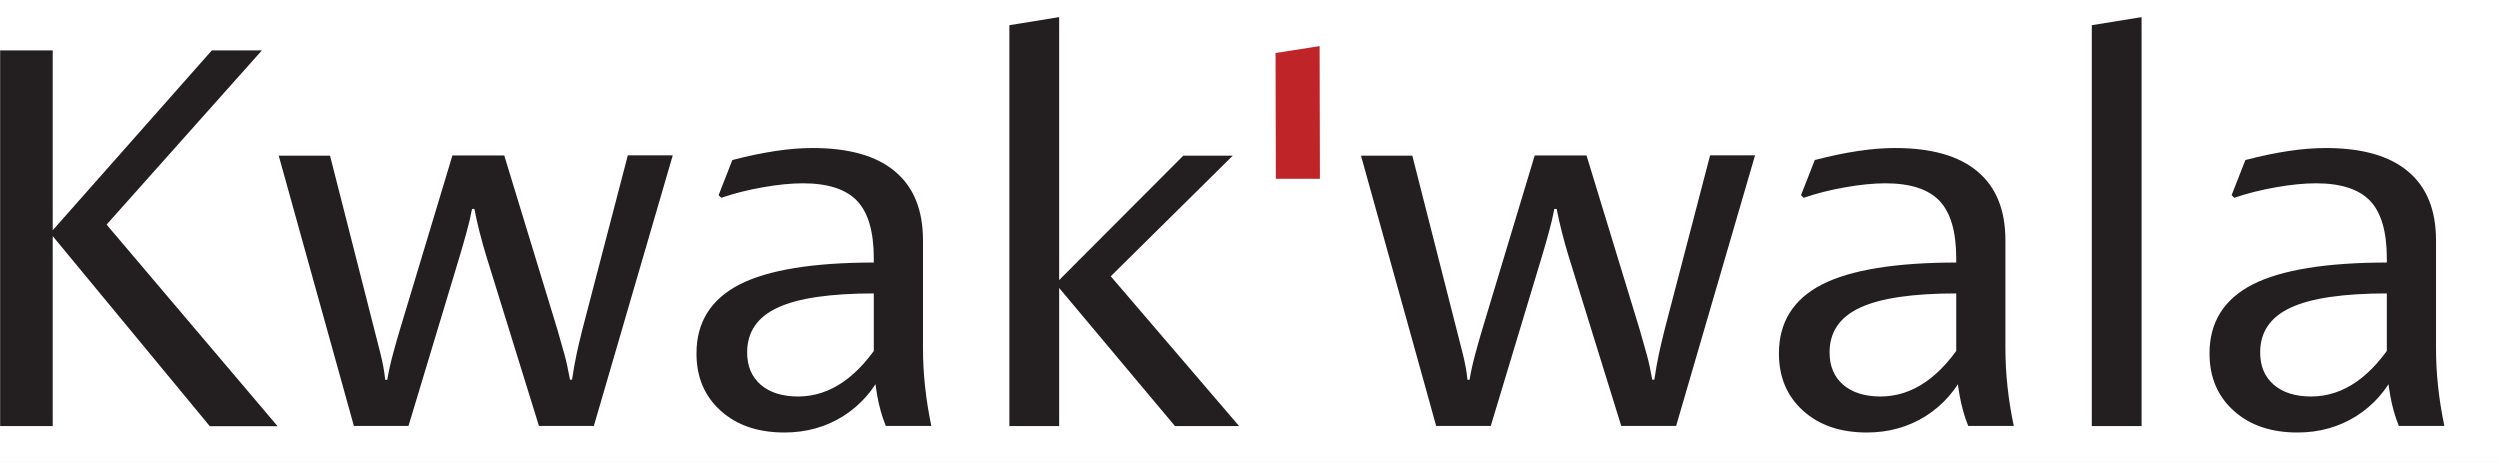
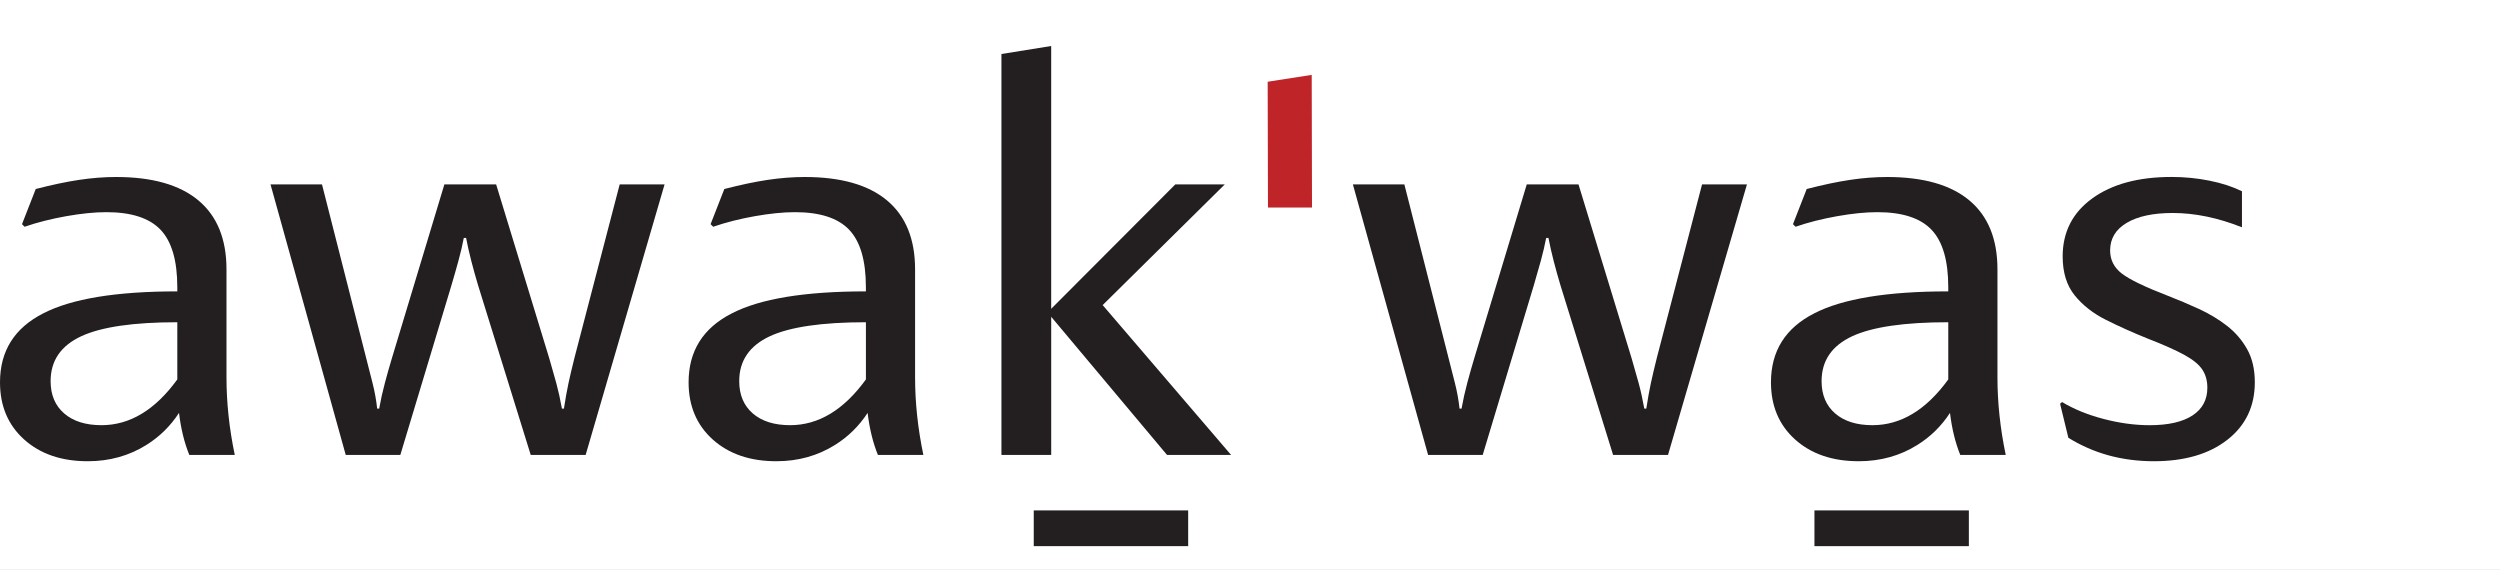
- <svg xmlns="http://www.w3.org/2000/svg" id="Layer_1" data-name="Layer 1" viewBox="0 0 170.75 31.53">
-   <defs>
-     <style>
-       .cls-1 {
-         fill: #231f20;
-       }
- 
-       .cls-2 {
-         fill: #bf2429;
-       }
- 
-       .cls-3 {
-         fill: #fff;
-       }
-     </style>
-   </defs>
-   <rect class="cls-3" width="170.75" height="31.53" />
+ <svg xmlns="http://www.w3.org/2000/svg" id="Layer_1" data-name="Layer 1" viewBox="0 0 170.75 38.87">
+   <rect x="0" width="170.75" height="38.87" fill="#fff" />
  <g>
-     <path class="cls-1" d="M.01,3.44h3.59v25.66H.01V3.44ZM3.43,15.92L14.47,3.44h3.42L7.28,15.34l11.68,13.77h-4.63L3.43,15.92Z" />
-     <path class="cls-1" d="M19.02,10.63h3.52l3.03,11.89c.14.56.29,1.12.43,1.69.14.57.25,1.14.31,1.73h.14c.1-.59.23-1.17.39-1.76s.32-1.16.49-1.72l3.57-11.84h3.54l3.63,11.89c.18.62.34,1.19.48,1.69.14.5.26,1.08.38,1.73h.14c.1-.68.21-1.26.31-1.74.1-.48.24-1.06.41-1.74l3.09-11.84h3.07l-5.39,18.48h-3.75l-3.59-11.58c-.17-.56-.33-1.12-.47-1.68-.14-.56-.26-1.08-.35-1.56h-.16c-.09.48-.21,1-.36,1.54-.15.55-.31,1.11-.48,1.68l-3.5,11.6h-3.73l-5.14-18.48Z" />
-     <path class="cls-1" d="M49.22,28.05c-1.1-.99-1.65-2.29-1.65-3.91,0-2.13.98-3.7,2.94-4.71,1.96-1,5.04-1.5,9.23-1.5h.53v2.11h-.53c-3.02,0-5.23.32-6.62.97-1.39.64-2.09,1.66-2.09,3.06,0,.94.31,1.67.93,2.21.62.53,1.47.8,2.55.8,2.2,0,4.13-1.34,5.78-4.02v2.3c-.62,1.3-1.53,2.32-2.71,3.07-1.19.74-2.52,1.11-4,1.11-1.8,0-3.25-.49-4.35-1.48ZM59.68,24.57v-6.93c0-1.81-.38-3.12-1.14-3.92s-2-1.2-3.7-1.2c-.79,0-1.71.09-2.73.27-1.03.18-1.98.42-2.85.72l-.18-.18.94-2.4c1.11-.29,2.1-.49,2.97-.62.87-.13,1.71-.2,2.52-.2,2.47,0,4.35.53,5.62,1.6,1.28,1.07,1.91,2.64,1.91,4.71v7.38c0,1.72.19,3.48.57,5.29h-3.11c-.51-1.25-.78-2.76-.82-4.53Z" />
-     <path class="cls-1" d="M68.94,1.72l3.4-.55v27.93h-3.4V1.72ZM72.09,19.38l8.73-8.75h3.38l-8.67,8.57v-.72l9.1,10.62h-4.38l-8.16-9.73Z" />
-     <path class="cls-2" d="M87.14,12.21l-.02-8.59,3.01-.47.02,9.06h-3.01Z" />
-     <path class="cls-1" d="M92.94,10.63h3.52l3.03,11.89c.14.56.29,1.12.43,1.69.14.57.25,1.14.31,1.73h.14c.1-.59.23-1.17.39-1.76s.32-1.16.49-1.72l3.57-11.84h3.54l3.63,11.89c.18.62.34,1.19.48,1.69.14.5.26,1.08.38,1.73h.14c.1-.68.21-1.26.31-1.74.1-.48.24-1.06.41-1.74l3.09-11.84h3.07l-5.39,18.48h-3.75l-3.59-11.58c-.17-.56-.33-1.12-.47-1.68-.14-.56-.26-1.08-.35-1.56h-.16c-.09.48-.21,1-.36,1.54-.15.55-.31,1.11-.48,1.68l-3.5,11.6h-3.73l-5.14-18.48Z" />
-     <path class="cls-1" d="M123.15,28.05c-1.1-.99-1.65-2.29-1.65-3.91,0-2.13.98-3.7,2.94-4.71,1.96-1,5.04-1.5,9.23-1.5h.53v2.11h-.53c-3.02,0-5.23.32-6.62.97-1.39.64-2.09,1.66-2.09,3.06,0,.94.31,1.67.93,2.21.62.53,1.47.8,2.55.8,2.2,0,4.13-1.34,5.78-4.02v2.3c-.62,1.3-1.53,2.32-2.71,3.07-1.19.74-2.52,1.11-4,1.11-1.8,0-3.25-.49-4.35-1.48ZM133.61,24.57v-6.93c0-1.81-.38-3.12-1.14-3.92s-2-1.2-3.7-1.2c-.79,0-1.71.09-2.73.27-1.03.18-1.98.42-2.85.72l-.18-.18.94-2.4c1.11-.29,2.1-.49,2.97-.62.87-.13,1.71-.2,2.52-.2,2.47,0,4.35.53,5.62,1.6,1.28,1.07,1.91,2.64,1.91,4.71v7.38c0,1.72.19,3.48.57,5.29h-3.11c-.51-1.25-.78-2.76-.82-4.53Z" />
-     <path class="cls-1" d="M142.87,1.72l3.4-.55v27.93h-3.4V1.72Z" />
-     <path class="cls-1" d="M152.56,28.05c-1.1-.99-1.65-2.29-1.65-3.91,0-2.13.98-3.7,2.94-4.71,1.96-1,5.04-1.5,9.23-1.5h.53v2.11h-.53c-3.02,0-5.23.32-6.62.97-1.39.64-2.09,1.66-2.09,3.06,0,.94.31,1.67.93,2.21.62.53,1.47.8,2.55.8,2.2,0,4.13-1.34,5.78-4.02v2.3c-.62,1.3-1.53,2.32-2.71,3.07-1.19.74-2.52,1.11-4,1.11-1.8,0-3.25-.49-4.35-1.48ZM163.02,24.57v-6.93c0-1.81-.38-3.12-1.14-3.92s-2-1.2-3.7-1.2c-.79,0-1.71.09-2.73.27-1.03.18-1.98.42-2.85.72l-.18-.18.94-2.4c1.11-.29,2.1-.49,2.97-.62.87-.13,1.71-.2,2.52-.2,2.47,0,4.35.53,5.62,1.6,1.28,1.07,1.91,2.64,1.91,4.71v7.38c0,1.72.19,3.48.57,5.29h-3.11c-.51-1.25-.78-2.76-.82-4.53Z" />
+     <path d="M12.93,31.072c-.34-.833-.574-1.79-.703-2.871-.586.898-1.328,1.628-2.227,2.188-1.186.742-2.52,1.113-4.004,1.113-1.797,0-3.246-.495-4.346-1.484-1.101-.989-1.65-2.292-1.65-3.906,0-2.136.982-3.704,2.949-4.707,1.939-1.003,4.992-1.504,9.16-1.504v-.293c0-1.81-.381-3.115-1.143-3.916s-1.996-1.201-3.701-1.201c-.795,0-1.707.091-2.734.273-1.029.183-1.98.423-2.852.723l-.176-.176.938-2.402c1.105-.286,2.096-.495,2.969-.625.871-.13,1.711-.195,2.52-.195,2.473,0,4.348.534,5.625,1.602,1.275,1.067,1.914,2.637,1.914,4.707v7.383c0,1.719.188,3.483.566,5.293h-3.105ZM12.109,22.009c-2.996,0-5.184.319-6.562.957-1.395.651-2.09,1.673-2.09,3.066,0,.938.309,1.673.928,2.207.617.534,1.467.801,2.549.801,1.939,0,3.664-1.042,5.176-3.125v-3.906Z" fill="#231f20" />
+     <path d="M23.613,31.072l-5.137-18.477h3.516l3.027,11.895c.144.56.286,1.123.43,1.689s.247,1.143.312,1.729h.137c.104-.586.234-1.172.391-1.758s.319-1.159.488-1.719l3.574-11.836h3.535l3.633,11.895c.183.625.342,1.188.479,1.689s.264,1.077.381,1.729h.137c.104-.677.208-1.257.312-1.738s.241-1.062.41-1.738l3.086-11.836h3.066l-5.391,18.477h-3.75l-3.594-11.582c-.169-.56-.325-1.12-.469-1.68s-.261-1.081-.352-1.562h-.156c-.091.481-.212.996-.361,1.543s-.31,1.106-.479,1.68l-3.496,11.602h-3.73Z" fill="#231f20" />
+     <path d="M59.961,31.072c-.339-.833-.573-1.79-.703-2.871-.586.898-1.328,1.628-2.227,2.188-1.185.742-2.52,1.113-4.004,1.113-1.797,0-3.245-.495-4.346-1.484s-1.65-2.292-1.65-3.906c0-2.136.983-3.704,2.949-4.707,1.94-1.003,4.993-1.504,9.16-1.504v-.293c0-1.81-.381-3.115-1.143-3.916s-1.995-1.201-3.701-1.201c-.794,0-1.706.091-2.734.273s-1.979.423-2.852.723l-.176-.176.938-2.402c1.106-.286,2.097-.495,2.969-.625s1.712-.195,2.52-.195c2.474,0,4.349.534,5.625,1.602s1.914,2.637,1.914,4.707v7.383c0,1.719.188,3.483.566,5.293h-3.105ZM59.141,22.009c-2.995,0-5.183.319-6.562.957-1.394.651-2.09,1.673-2.09,3.066,0,.938.31,1.673.928,2.207s1.468.801,2.549.801c1.94,0,3.665-1.042,5.176-3.125v-3.906Z" fill="#231f20" />
+     <path d="M68.398,31.072V3.689l3.398-.547v17.949l8.477-8.496h3.379l-8.34,8.242,8.77,10.234h-4.375l-7.91-9.434v9.434h-3.398ZM81.152,37.302h-10.547v-2.441h10.547v2.441Z" fill="#231f20" />
+     <path d="M86.602,14.177l-.02-8.594,3.008-.469.02,9.062h-3.008Z" fill="#bf2429" />
+     <path d="M97.539,31.072l-5.137-18.477h3.516l3.027,11.895c.144.56.286,1.123.43,1.689s.247,1.143.312,1.729h.137c.104-.586.234-1.172.391-1.758s.319-1.159.488-1.719l3.574-11.836h3.535l3.633,11.895c.183.625.342,1.188.479,1.689s.264,1.077.381,1.729h.137c.104-.677.208-1.257.312-1.738s.241-1.062.41-1.738l3.086-11.836h3.066l-5.391,18.477h-3.75l-3.594-11.582c-.169-.56-.325-1.12-.469-1.68s-.261-1.081-.352-1.562h-.156c-.091.481-.212.996-.361,1.543s-.31,1.106-.479,1.68l-3.496,11.602h-3.73Z" fill="#231f20" />
+     <path d="M133.887,31.072c-.339-.833-.573-1.79-.703-2.871-.586.898-1.328,1.628-2.227,2.188-1.185.742-2.52,1.113-4.004,1.113-1.797,0-3.245-.495-4.346-1.484s-1.65-2.292-1.65-3.906c0-2.136.983-3.704,2.949-4.707,1.94-1.003,4.993-1.504,9.16-1.504v-.293c0-1.81-.381-3.115-1.143-3.916s-1.995-1.201-3.701-1.201c-.794,0-1.706.091-2.734.273s-1.979.423-2.852.723l-.176-.176.938-2.402c1.106-.286,2.097-.495,2.969-.625s1.712-.195,2.52-.195c2.474,0,4.349.534,5.625,1.602s1.914,2.637,1.914,4.707v7.383c0,1.719.188,3.483.566,5.293h-3.105ZM133.066,22.009c-2.995,0-5.183.319-6.562.957-1.394.651-2.09,1.673-2.09,3.066,0,.938.31,1.673.928,2.207s1.468.801,2.549.801c1.94,0,3.665-1.042,5.176-3.125v-3.906Z" fill="#231f20" />
+     <path d="M134.473,37.302h-10.547v-2.441h10.547v2.441Z" fill="#231f20" />
+     <path d="M147.109,31.502c-2.175,0-4.121-.534-5.84-1.602l-.566-2.324.137-.117c.794.481,1.735.866,2.822,1.152s2.139.43,3.154.43c1.276,0,2.253-.222,2.93-.664s1.016-1.074,1.016-1.895c0-.469-.11-.876-.332-1.221s-.625-.681-1.211-1.006-1.433-.703-2.539-1.133c-1.003-.403-1.946-.827-2.832-1.27s-1.602-1.003-2.148-1.68-.82-1.562-.82-2.656c0-1.667.674-2.988,2.021-3.965s3.154-1.465,5.42-1.465c.886,0,1.748.085,2.588.254s1.579.41,2.217.723v2.461c-1.641-.651-3.216-.977-4.727-.977-1.341,0-2.39.225-3.145.674s-1.133,1.077-1.133,1.885c0,.638.264,1.162.791,1.572s1.585.921,3.174,1.533c.703.273,1.403.569,2.1.889s1.331.7,1.904,1.143,1.035.977,1.387,1.602.527,1.38.527,2.266c0,1.641-.625,2.949-1.875,3.926s-2.923,1.465-5.02,1.465Z" fill="#231f20" />
  </g>
</svg>
